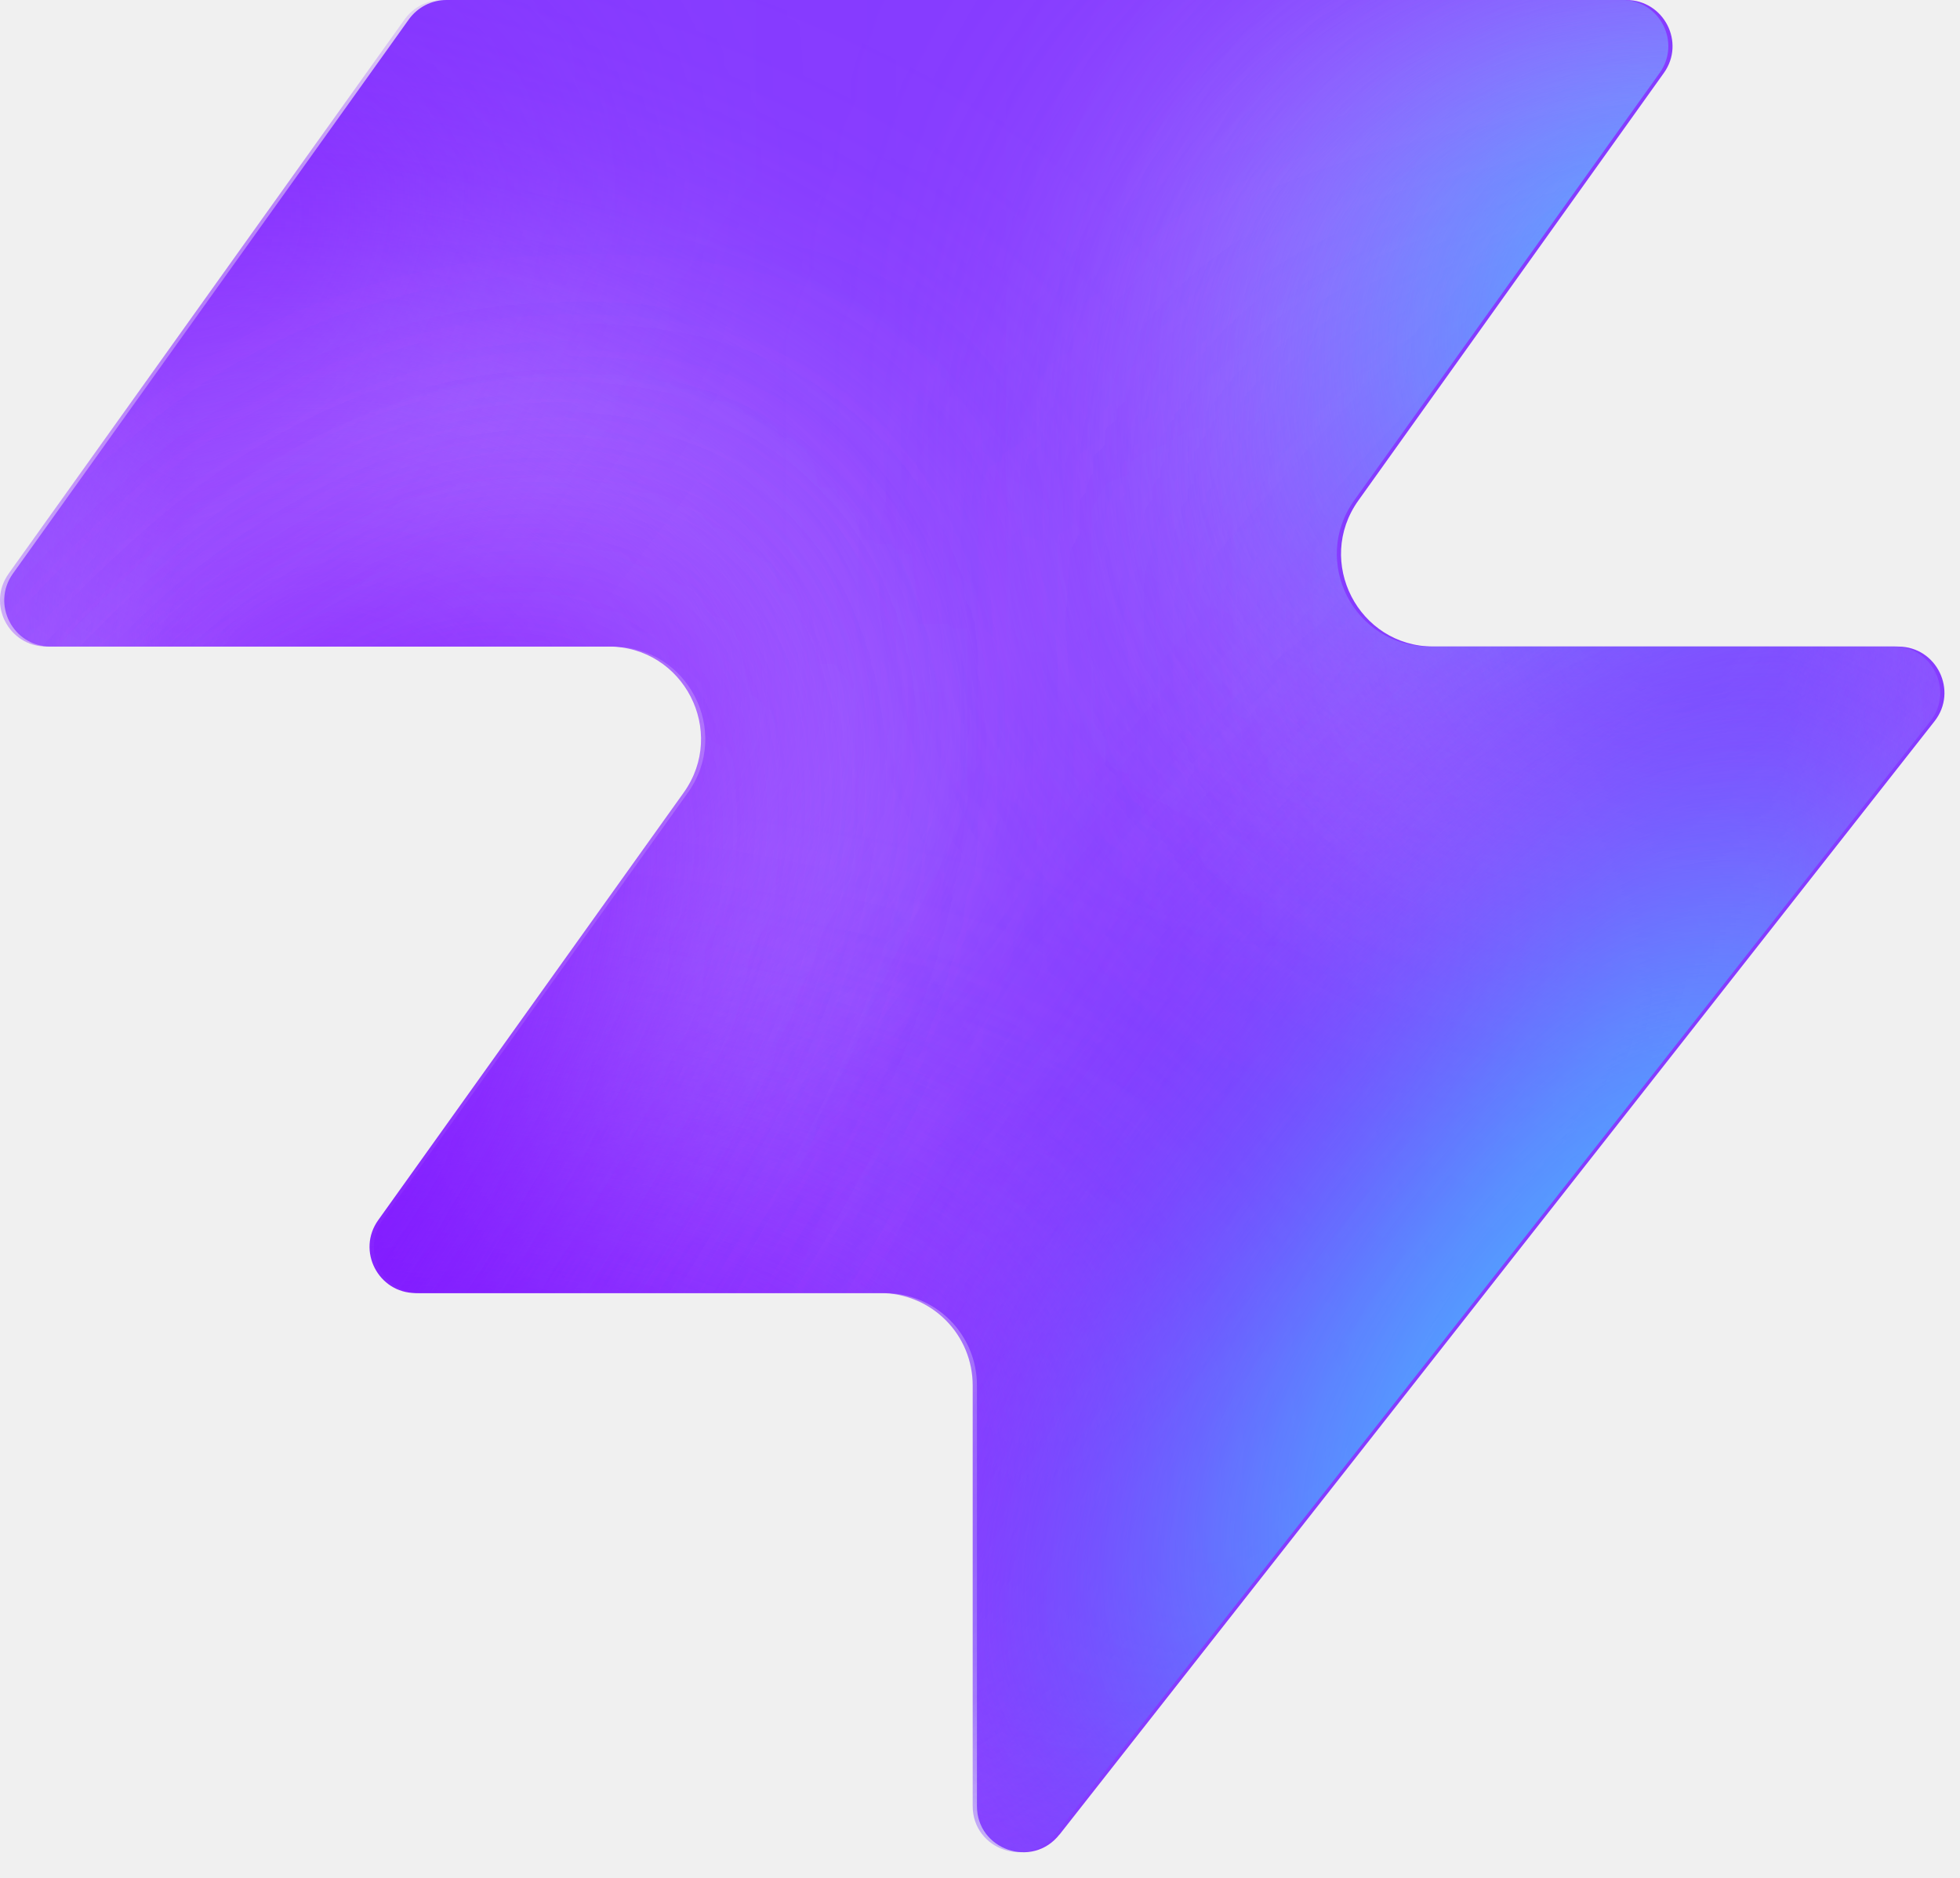
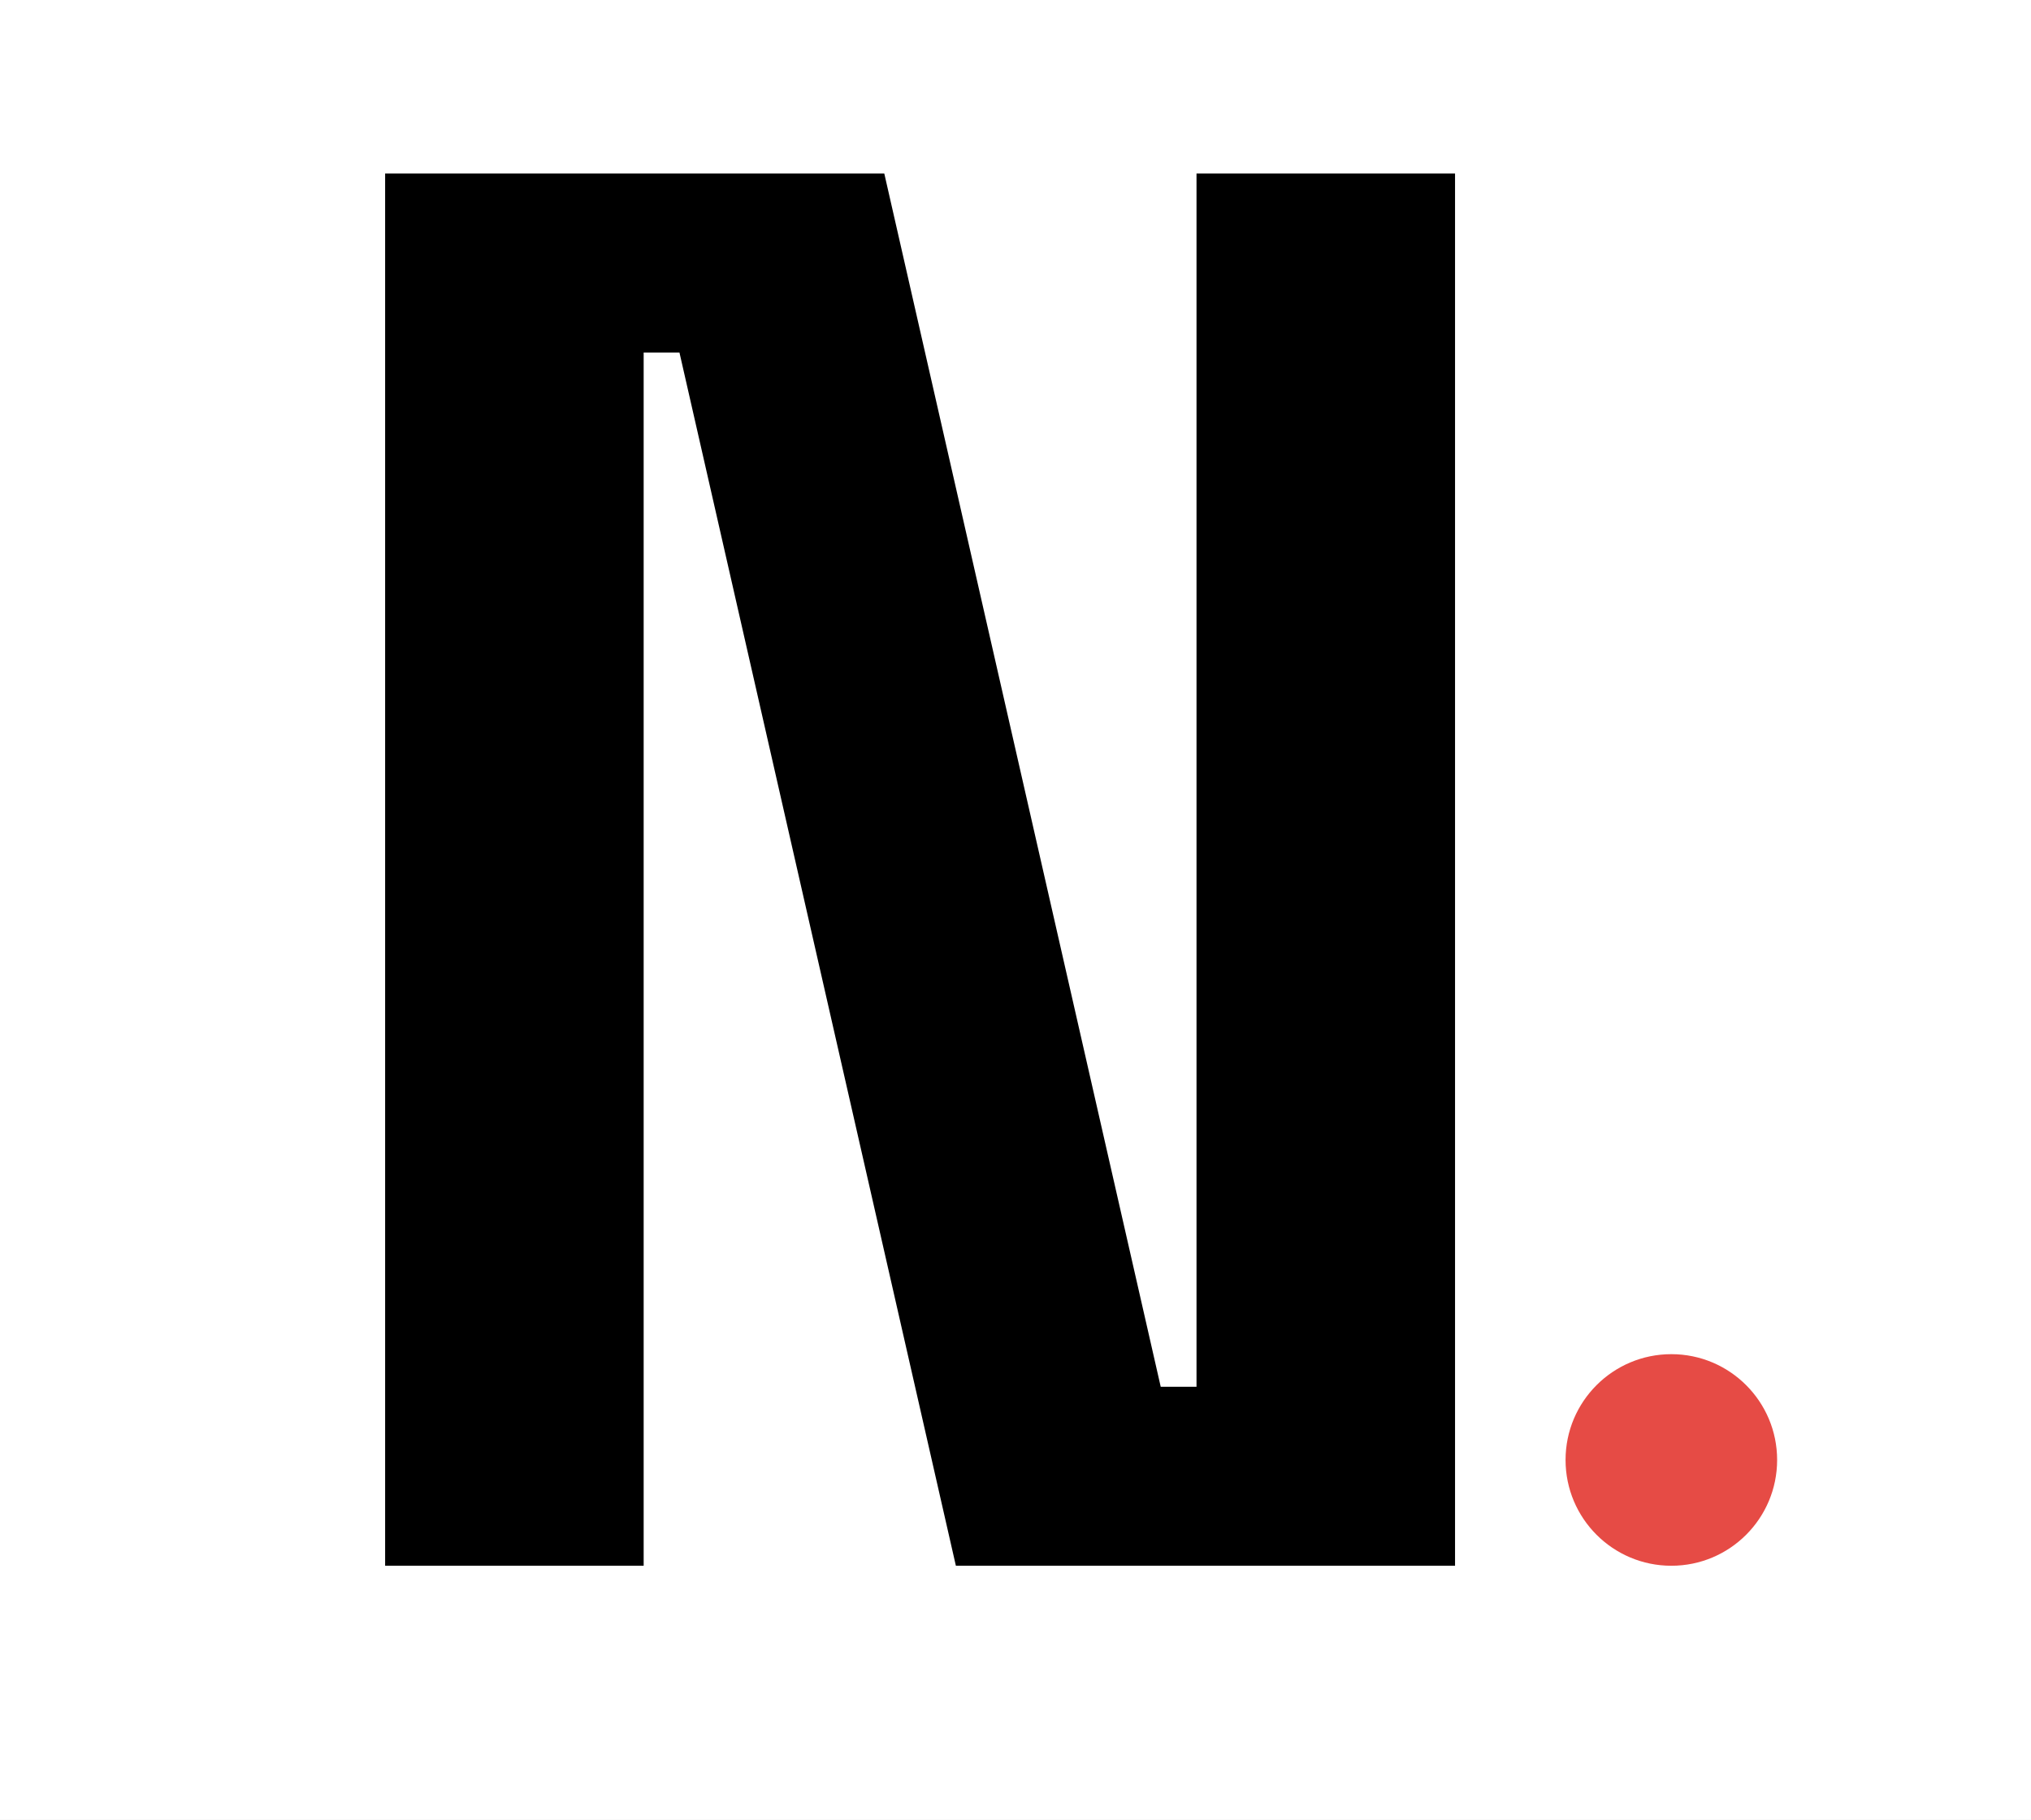
- <svg xmlns="http://www.w3.org/2000/svg" width="48" height="46" fill="none" viewBox="0 0 48 46">
-   <path fill="#863bff" d="M25.946 44.938c-.664.845-2.021.375-2.021-.698V33.937a2.26 2.26 0 0 0-2.262-2.262H10.287c-.92 0-1.456-1.04-.92-1.788l7.48-10.471c1.07-1.497 0-3.578-1.842-3.578H1.237c-.92 0-1.456-1.04-.92-1.788L10.013.474c.214-.297.556-.474.92-.474h28.894c.92 0 1.456 1.04.92 1.788l-7.48 10.471c-1.07 1.498 0 3.579 1.842 3.579h11.377c.943 0 1.473 1.088.89 1.83L25.947 44.94z" style="fill:#863bff;fill:color(display-p3 .525 .23 1);fill-opacity:1" />
-   <mask id="a" width="48" height="46" x="0" y="0" maskUnits="userSpaceOnUse" style="mask-type:alpha">
-     <path fill="#000" d="M25.842 44.938c-.664.844-2.021.375-2.021-.698V33.937a2.26 2.26 0 0 0-2.262-2.262H10.183c-.92 0-1.456-1.04-.92-1.788l7.48-10.471c1.07-1.498 0-3.579-1.842-3.579H1.133c-.92 0-1.456-1.04-.92-1.787L9.91.473c.214-.297.556-.474.92-.474h28.894c.92 0 1.456 1.04.92 1.788l-7.48 10.471c-1.07 1.498 0 3.578 1.842 3.578h11.377c.943 0 1.473 1.088.89 1.832L25.843 44.94z" style="fill:#000;fill-opacity:1" />
-   </mask>
-   <g mask="url(#a)">
-     <g filter="url(#b)">
-       <ellipse cx="5.508" cy="14.704" fill="#ede6ff" rx="5.508" ry="14.704" style="fill:#ede6ff;fill:color(display-p3 .927 .903 1);fill-opacity:1" transform="matrix(.00324 1 1 -.00324 -4.47 31.516)" />
-     </g>
-     <g filter="url(#c)">
-       <ellipse cx="10.399" cy="29.851" fill="#ede6ff" rx="10.399" ry="29.851" style="fill:#ede6ff;fill:color(display-p3 .927 .903 1);fill-opacity:1" transform="matrix(.00324 1 1 -.00324 -39.328 7.883)" />
-     </g>
-     <g filter="url(#d)">
-       <ellipse cx="5.508" cy="30.487" fill="#7e14ff" rx="5.508" ry="30.487" style="fill:#7e14ff;fill:color(display-p3 .492 .077 1);fill-opacity:1" transform="rotate(89.814 -25.913 -14.639)scale(1 -1)" />
-     </g>
-     <g filter="url(#e)">
-       <ellipse cx="5.508" cy="30.599" fill="#7e14ff" rx="5.508" ry="30.599" style="fill:#7e14ff;fill:color(display-p3 .492 .077 1);fill-opacity:1" transform="rotate(89.814 -32.644 -3.334)scale(1 -1)" />
-     </g>
-     <g filter="url(#f)">
-       <ellipse cx="5.508" cy="30.599" fill="#7e14ff" rx="5.508" ry="30.599" style="fill:#7e14ff;fill:color(display-p3 .492 .077 1);fill-opacity:1" transform="matrix(.00324 1 1 -.00324 -34.34 30.47)" />
-     </g>
-     <g filter="url(#g)">
-       <ellipse cx="14.072" cy="22.078" fill="#ede6ff" rx="14.072" ry="22.078" style="fill:#ede6ff;fill:color(display-p3 .927 .903 1);fill-opacity:1" transform="rotate(93.35 24.506 48.493)scale(-1 1)" />
-     </g>
-     <g filter="url(#h)">
-       <ellipse cx="3.47" cy="21.501" fill="#7e14ff" rx="3.47" ry="21.501" style="fill:#7e14ff;fill:color(display-p3 .492 .077 1);fill-opacity:1" transform="rotate(89.009 28.708 47.59)scale(-1 1)" />
-     </g>
-     <g filter="url(#i)">
-       <ellipse cx="3.47" cy="21.501" fill="#7e14ff" rx="3.47" ry="21.501" style="fill:#7e14ff;fill:color(display-p3 .492 .077 1);fill-opacity:1" transform="rotate(89.009 28.708 47.59)scale(-1 1)" />
-     </g>
-     <g filter="url(#j)">
-       <ellipse cx=".387" cy="8.972" fill="#7e14ff" rx="4.407" ry="29.108" style="fill:#7e14ff;fill:color(display-p3 .492 .077 1);fill-opacity:1" transform="rotate(39.51 .387 8.972)" />
-     </g>
-     <g filter="url(#k)">
-       <ellipse cx="47.523" cy="-6.092" fill="#7e14ff" rx="4.407" ry="29.108" style="fill:#7e14ff;fill:color(display-p3 .492 .077 1);fill-opacity:1" transform="rotate(37.892 47.523 -6.092)" />
-     </g>
-     <g filter="url(#l)">
-       <ellipse cx="41.412" cy="6.333" fill="#47bfff" rx="5.971" ry="9.665" style="fill:#47bfff;fill:color(display-p3 .28 .748 1);fill-opacity:1" transform="rotate(37.892 41.412 6.333)" />
-     </g>
-     <g filter="url(#m)">
-       <ellipse cx="-1.879" cy="38.332" fill="#7e14ff" rx="4.407" ry="29.108" style="fill:#7e14ff;fill:color(display-p3 .492 .077 1);fill-opacity:1" transform="rotate(37.892 -1.88 38.332)" />
-     </g>
-     <g filter="url(#n)">
-       <ellipse cx="-1.879" cy="38.332" fill="#7e14ff" rx="4.407" ry="29.108" style="fill:#7e14ff;fill:color(display-p3 .492 .077 1);fill-opacity:1" transform="rotate(37.892 -1.88 38.332)" />
-     </g>
-     <g filter="url(#o)">
-       <ellipse cx="35.651" cy="29.907" fill="#7e14ff" rx="4.407" ry="29.108" style="fill:#7e14ff;fill:color(display-p3 .492 .077 1);fill-opacity:1" transform="rotate(37.892 35.651 29.907)" />
-     </g>
-     <g filter="url(#p)">
-       <ellipse cx="38.418" cy="32.4" fill="#47bfff" rx="5.971" ry="15.297" style="fill:#47bfff;fill:color(display-p3 .28 .748 1);fill-opacity:1" transform="rotate(37.892 38.418 32.4)" />
-     </g>
+ <svg xmlns="http://www.w3.org/2000/svg" width="48" height="43" viewBox="0 0 48 43" fill="none">
+   <g clip-path="url(#clip0_37_2)">
+     <rect width="48" height="43" fill="white" />
+     <circle cx="39.5" cy="34.5" r="2.5" fill="#E64B45" />
+     <path d="M9.102 37V4.1H20.899L27.432 32.77H28.278V4.1H34.388V37H22.591L16.058 8.33H15.212V37H9.102Z" fill="black" />
  </g>
  <defs>
-     <filter id="b" width="60.045" height="41.654" x="-19.77" y="16.149" color-interpolation-filters="sRGB" filterUnits="userSpaceOnUse">
-       <feFlood flood-opacity="0" result="BackgroundImageFix" />
-       <feBlend in="SourceGraphic" in2="BackgroundImageFix" result="shape" />
-       <feGaussianBlur result="effect1_foregroundBlur_2002_17158" stdDeviation="7.659" />
-     </filter>
-     <filter id="c" width="90.34" height="51.437" x="-54.613" y="-7.533" color-interpolation-filters="sRGB" filterUnits="userSpaceOnUse">
-       <feFlood flood-opacity="0" result="BackgroundImageFix" />
-       <feBlend in="SourceGraphic" in2="BackgroundImageFix" result="shape" />
-       <feGaussianBlur result="effect1_foregroundBlur_2002_17158" stdDeviation="7.659" />
-     </filter>
-     <filter id="d" width="79.355" height="29.4" x="-49.64" y="2.03" color-interpolation-filters="sRGB" filterUnits="userSpaceOnUse">
-       <feFlood flood-opacity="0" result="BackgroundImageFix" />
-       <feBlend in="SourceGraphic" in2="BackgroundImageFix" result="shape" />
-       <feGaussianBlur result="effect1_foregroundBlur_2002_17158" stdDeviation="4.596" />
-     </filter>
-     <filter id="e" width="79.579" height="29.4" x="-45.045" y="20.029" color-interpolation-filters="sRGB" filterUnits="userSpaceOnUse">
-       <feFlood flood-opacity="0" result="BackgroundImageFix" />
-       <feBlend in="SourceGraphic" in2="BackgroundImageFix" result="shape" />
-       <feGaussianBlur result="effect1_foregroundBlur_2002_17158" stdDeviation="4.596" />
-     </filter>
-     <filter id="f" width="79.579" height="29.4" x="-43.513" y="21.178" color-interpolation-filters="sRGB" filterUnits="userSpaceOnUse">
-       <feFlood flood-opacity="0" result="BackgroundImageFix" />
-       <feBlend in="SourceGraphic" in2="BackgroundImageFix" result="shape" />
-       <feGaussianBlur result="effect1_foregroundBlur_2002_17158" stdDeviation="4.596" />
-     </filter>
-     <filter id="g" width="74.749" height="58.852" x="15.756" y="-17.901" color-interpolation-filters="sRGB" filterUnits="userSpaceOnUse">
-       <feFlood flood-opacity="0" result="BackgroundImageFix" />
-       <feBlend in="SourceGraphic" in2="BackgroundImageFix" result="shape" />
-       <feGaussianBlur result="effect1_foregroundBlur_2002_17158" stdDeviation="7.659" />
-     </filter>
-     <filter id="h" width="61.377" height="25.362" x="23.548" y="2.284" color-interpolation-filters="sRGB" filterUnits="userSpaceOnUse">
-       <feFlood flood-opacity="0" result="BackgroundImageFix" />
-       <feBlend in="SourceGraphic" in2="BackgroundImageFix" result="shape" />
-       <feGaussianBlur result="effect1_foregroundBlur_2002_17158" stdDeviation="4.596" />
-     </filter>
-     <filter id="i" width="61.377" height="25.362" x="23.548" y="2.284" color-interpolation-filters="sRGB" filterUnits="userSpaceOnUse">
-       <feFlood flood-opacity="0" result="BackgroundImageFix" />
-       <feBlend in="SourceGraphic" in2="BackgroundImageFix" result="shape" />
-       <feGaussianBlur result="effect1_foregroundBlur_2002_17158" stdDeviation="4.596" />
-     </filter>
-     <filter id="j" width="56.045" height="63.649" x="-27.636" y="-22.853" color-interpolation-filters="sRGB" filterUnits="userSpaceOnUse">
-       <feFlood flood-opacity="0" result="BackgroundImageFix" />
-       <feBlend in="SourceGraphic" in2="BackgroundImageFix" result="shape" />
-       <feGaussianBlur result="effect1_foregroundBlur_2002_17158" stdDeviation="4.596" />
-     </filter>
-     <filter id="k" width="54.814" height="64.646" x="20.116" y="-38.415" color-interpolation-filters="sRGB" filterUnits="userSpaceOnUse">
-       <feFlood flood-opacity="0" result="BackgroundImageFix" />
-       <feBlend in="SourceGraphic" in2="BackgroundImageFix" result="shape" />
-       <feGaussianBlur result="effect1_foregroundBlur_2002_17158" stdDeviation="4.596" />
-     </filter>
-     <filter id="l" width="33.541" height="35.313" x="24.641" y="-11.323" color-interpolation-filters="sRGB" filterUnits="userSpaceOnUse">
-       <feFlood flood-opacity="0" result="BackgroundImageFix" />
-       <feBlend in="SourceGraphic" in2="BackgroundImageFix" result="shape" />
-       <feGaussianBlur result="effect1_foregroundBlur_2002_17158" stdDeviation="4.596" />
-     </filter>
-     <filter id="m" width="54.814" height="64.646" x="-29.286" y="6.009" color-interpolation-filters="sRGB" filterUnits="userSpaceOnUse">
-       <feFlood flood-opacity="0" result="BackgroundImageFix" />
-       <feBlend in="SourceGraphic" in2="BackgroundImageFix" result="shape" />
-       <feGaussianBlur result="effect1_foregroundBlur_2002_17158" stdDeviation="4.596" />
-     </filter>
-     <filter id="n" width="54.814" height="64.646" x="-29.286" y="6.009" color-interpolation-filters="sRGB" filterUnits="userSpaceOnUse">
-       <feFlood flood-opacity="0" result="BackgroundImageFix" />
-       <feBlend in="SourceGraphic" in2="BackgroundImageFix" result="shape" />
-       <feGaussianBlur result="effect1_foregroundBlur_2002_17158" stdDeviation="4.596" />
-     </filter>
-     <filter id="o" width="54.814" height="64.646" x="8.244" y="-2.416" color-interpolation-filters="sRGB" filterUnits="userSpaceOnUse">
-       <feFlood flood-opacity="0" result="BackgroundImageFix" />
-       <feBlend in="SourceGraphic" in2="BackgroundImageFix" result="shape" />
-       <feGaussianBlur result="effect1_foregroundBlur_2002_17158" stdDeviation="4.596" />
-     </filter>
-     <filter id="p" width="39.409" height="43.623" x="18.713" y="10.588" color-interpolation-filters="sRGB" filterUnits="userSpaceOnUse">
-       <feFlood flood-opacity="0" result="BackgroundImageFix" />
-       <feBlend in="SourceGraphic" in2="BackgroundImageFix" result="shape" />
-       <feGaussianBlur result="effect1_foregroundBlur_2002_17158" stdDeviation="4.596" />
-     </filter>
+     <clipPath id="clip0_37_2">
+       <rect width="48" height="43" fill="white" />
+     </clipPath>
  </defs>
</svg>
